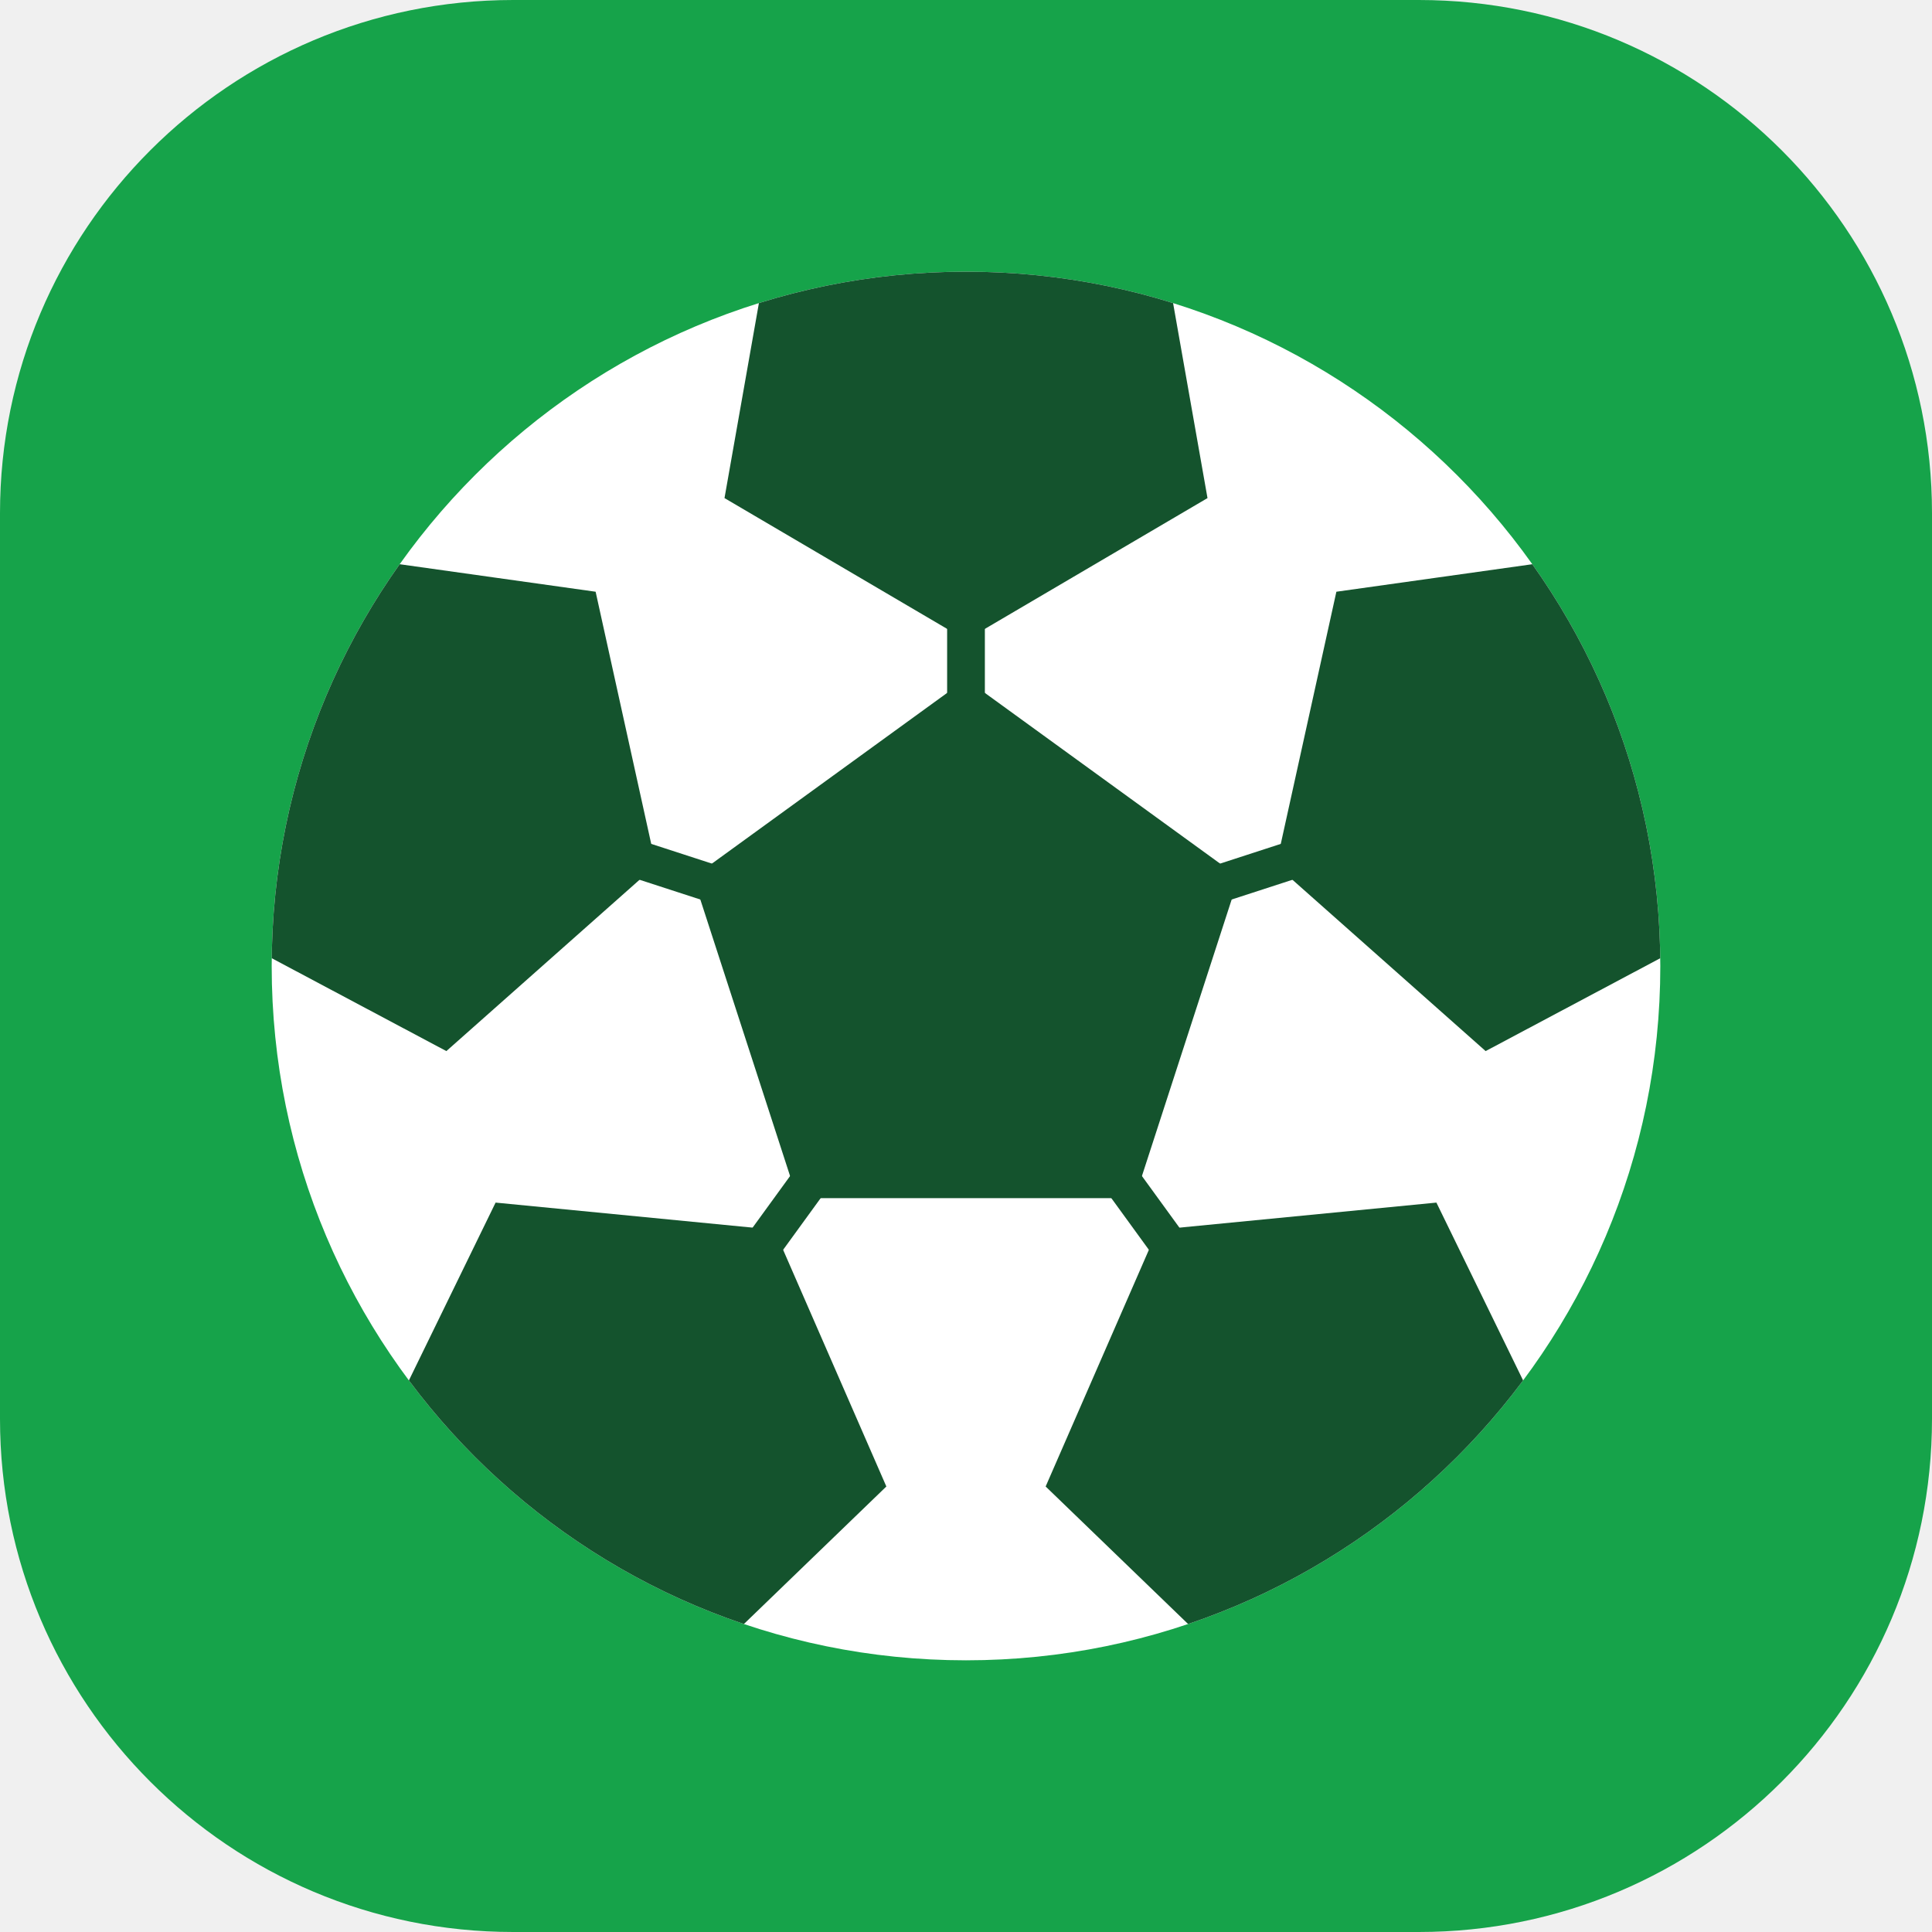
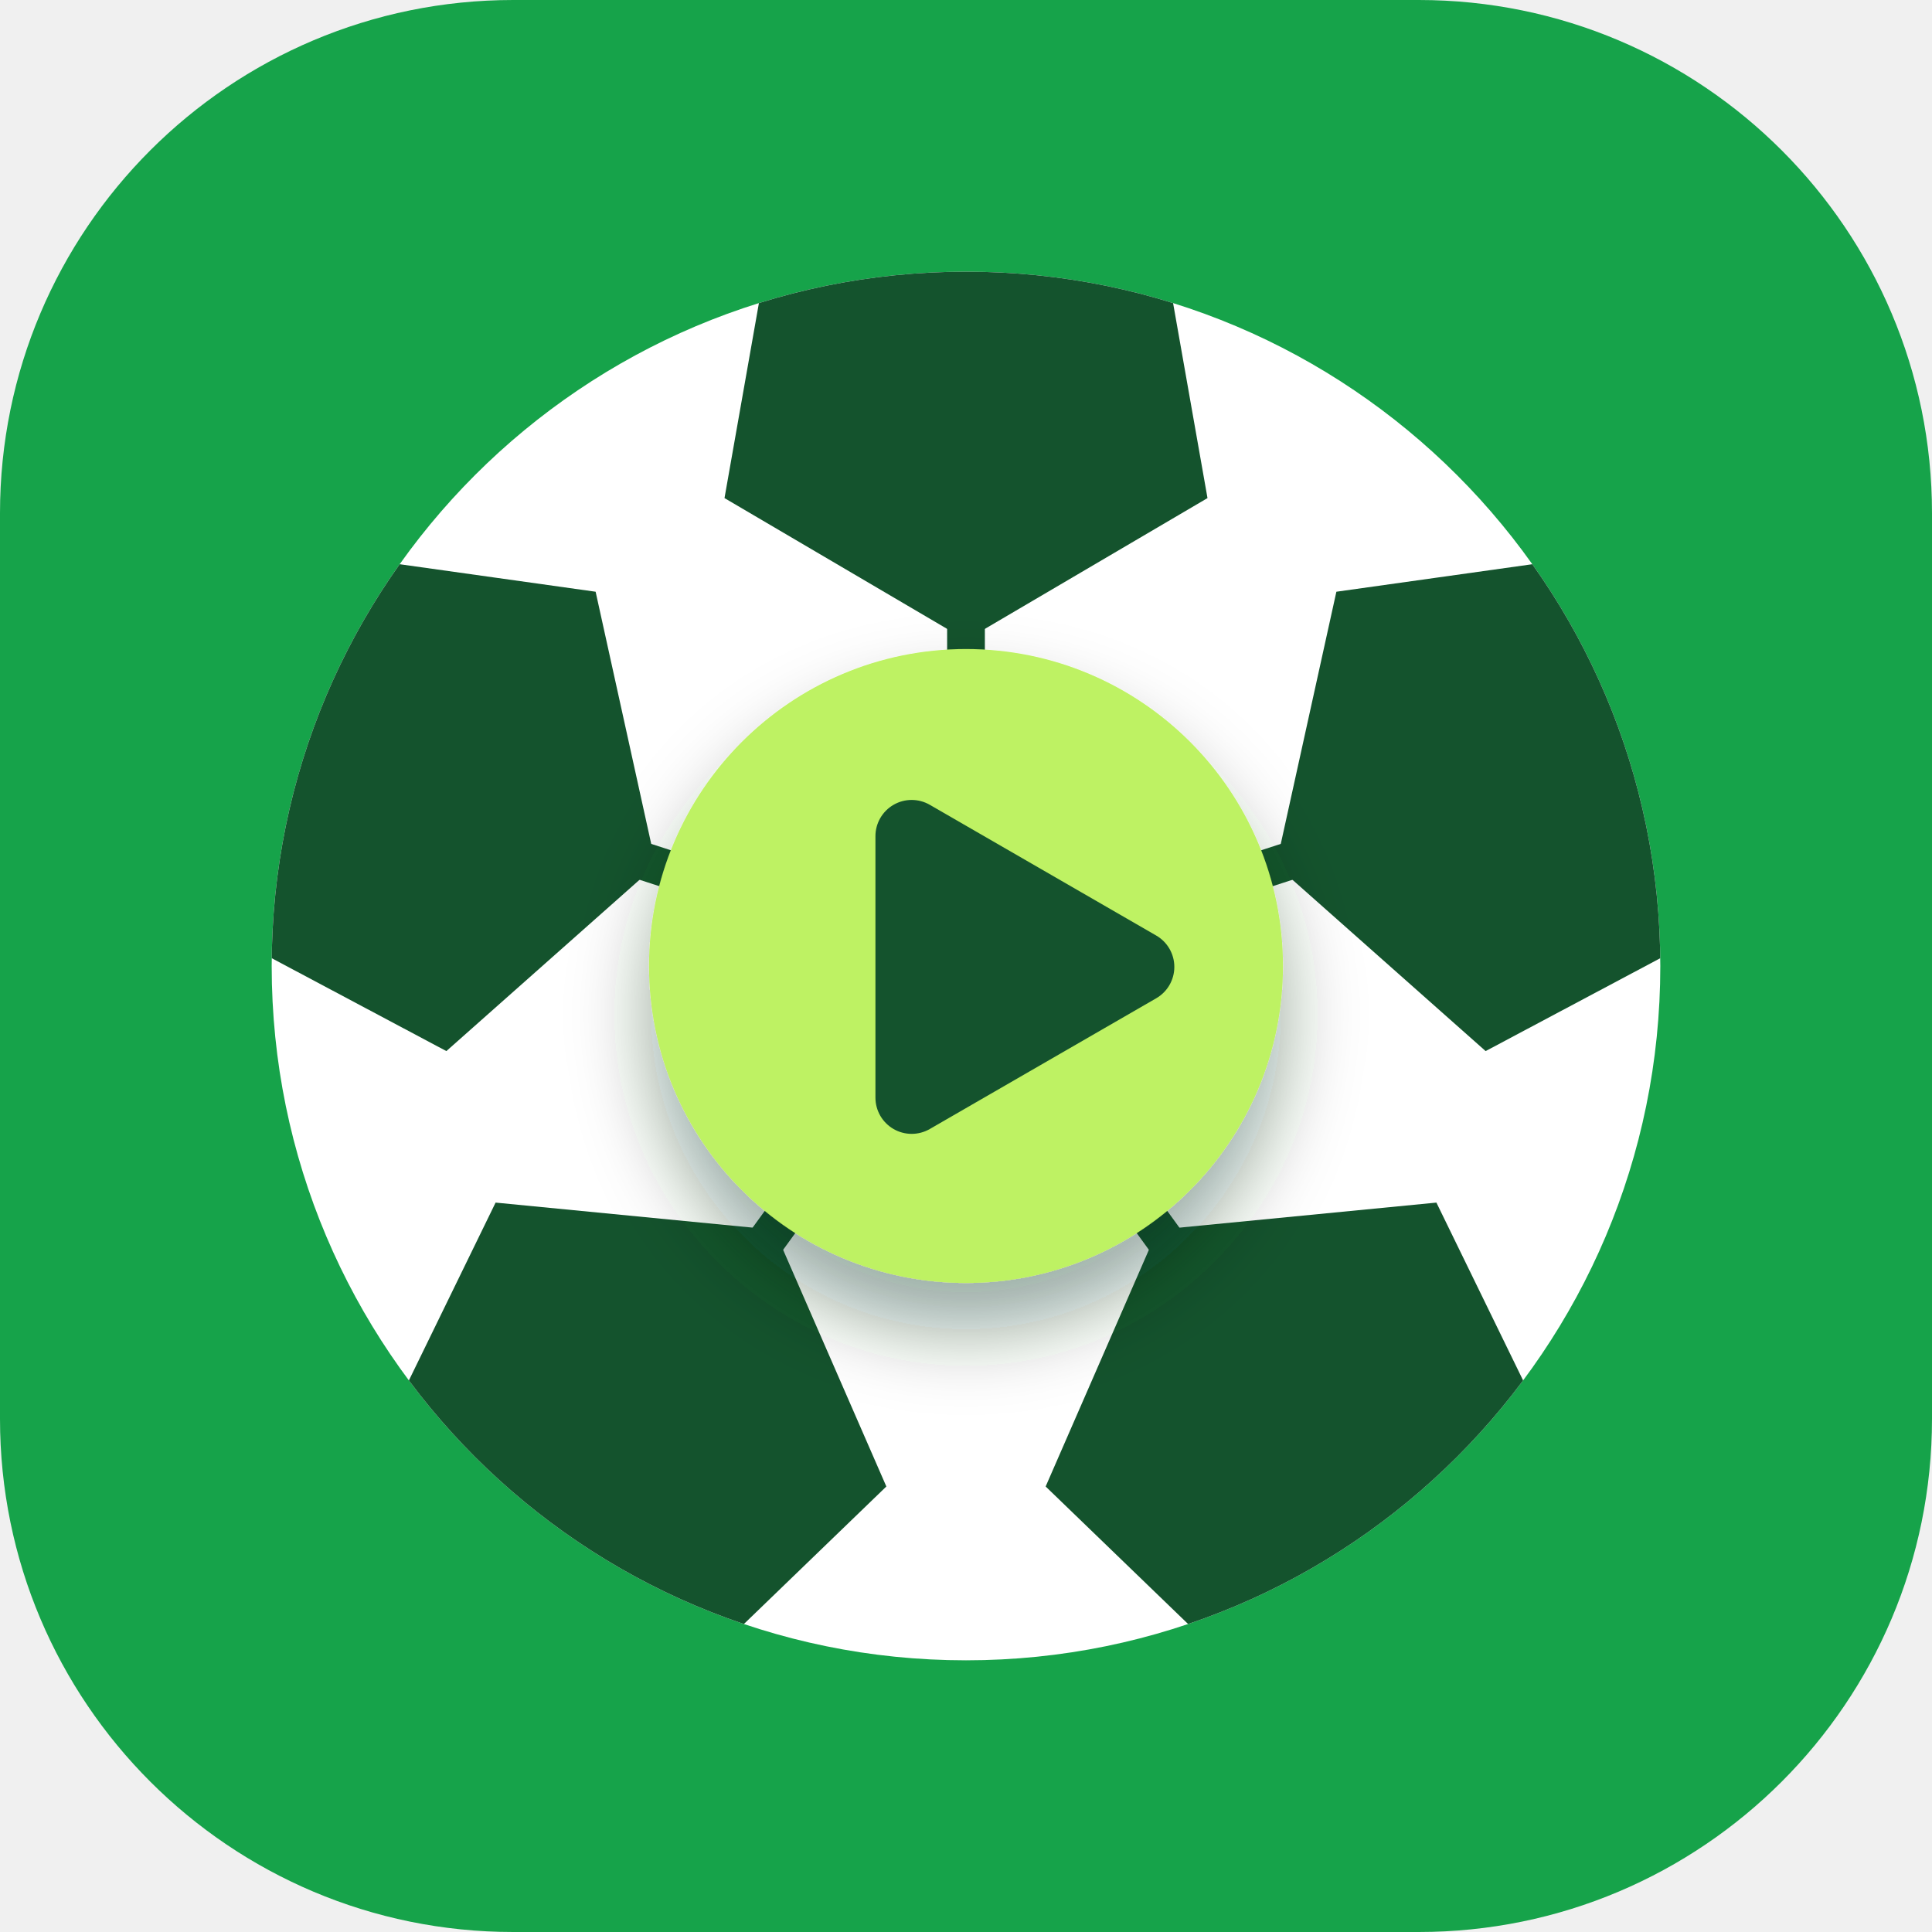
- <svg xmlns="http://www.w3.org/2000/svg" width="64" height="64" viewBox="0 0 64 64" role="img" aria-label="hraj.eu soccer ball mark">
+ <svg xmlns="http://www.w3.org/2000/svg" width="64" height="64" viewBox="0 0 64 64" role="img" aria-label="hraj.eu soccer ball and play mark">
  <rect width="64" height="64" rx="17" fill="#16a34a" />
  <defs>
+     <filter id="play-shadow" x="-50%" y="-40%" width="200%" height="200%" color-interpolation-filters="sRGB">
+       <feDropShadow dx="0" dy="1.6" stdDeviation="1.3" flood-color="#052e16" flood-opacity=".4" />
+     </filter>
    <clipPath id="ball-boundary">
      <circle cx="32" cy="32" r="23" />
    </clipPath>
  </defs>
  <circle cx="32" cy="32" r="23" fill="#fff" />
  <g clip-path="url(#ball-boundary)" fill="#14532d">
    <path d="M32 22.5 41.04 29.06 37.59 39.69H26.41L22.96 29.06Z" />
    <g id="ball-panel">
      <path d="M25.5 8h13L40 16.5 32 21.2 24 16.5Z" />
      <path d="M32 20.5v3" fill="none" stroke="#14532d" stroke-width="1.25" />
    </g>
    <use href="#ball-panel" transform="rotate(72 32 32)" />
    <use href="#ball-panel" transform="rotate(144 32 32)" />
    <use href="#ball-panel" transform="rotate(216 32 32)" />
    <use href="#ball-panel" transform="rotate(288 32 32)" />
  </g>
+   <g id="play-button">
+     <circle cx="32" cy="32" r="10.5" fill="#bef264" filter="url(#play-shadow)" />
+     <path d="M29 27.7a1.2 1.2 0 0 1 1.8-1.04l7.5 4.33a1.2 1.2 0 0 1 0 2.08l-7.5 4.33A1.2 1.2 0 0 1 29 36.36Z" fill="#14532d" />
+   </g>
</svg>
